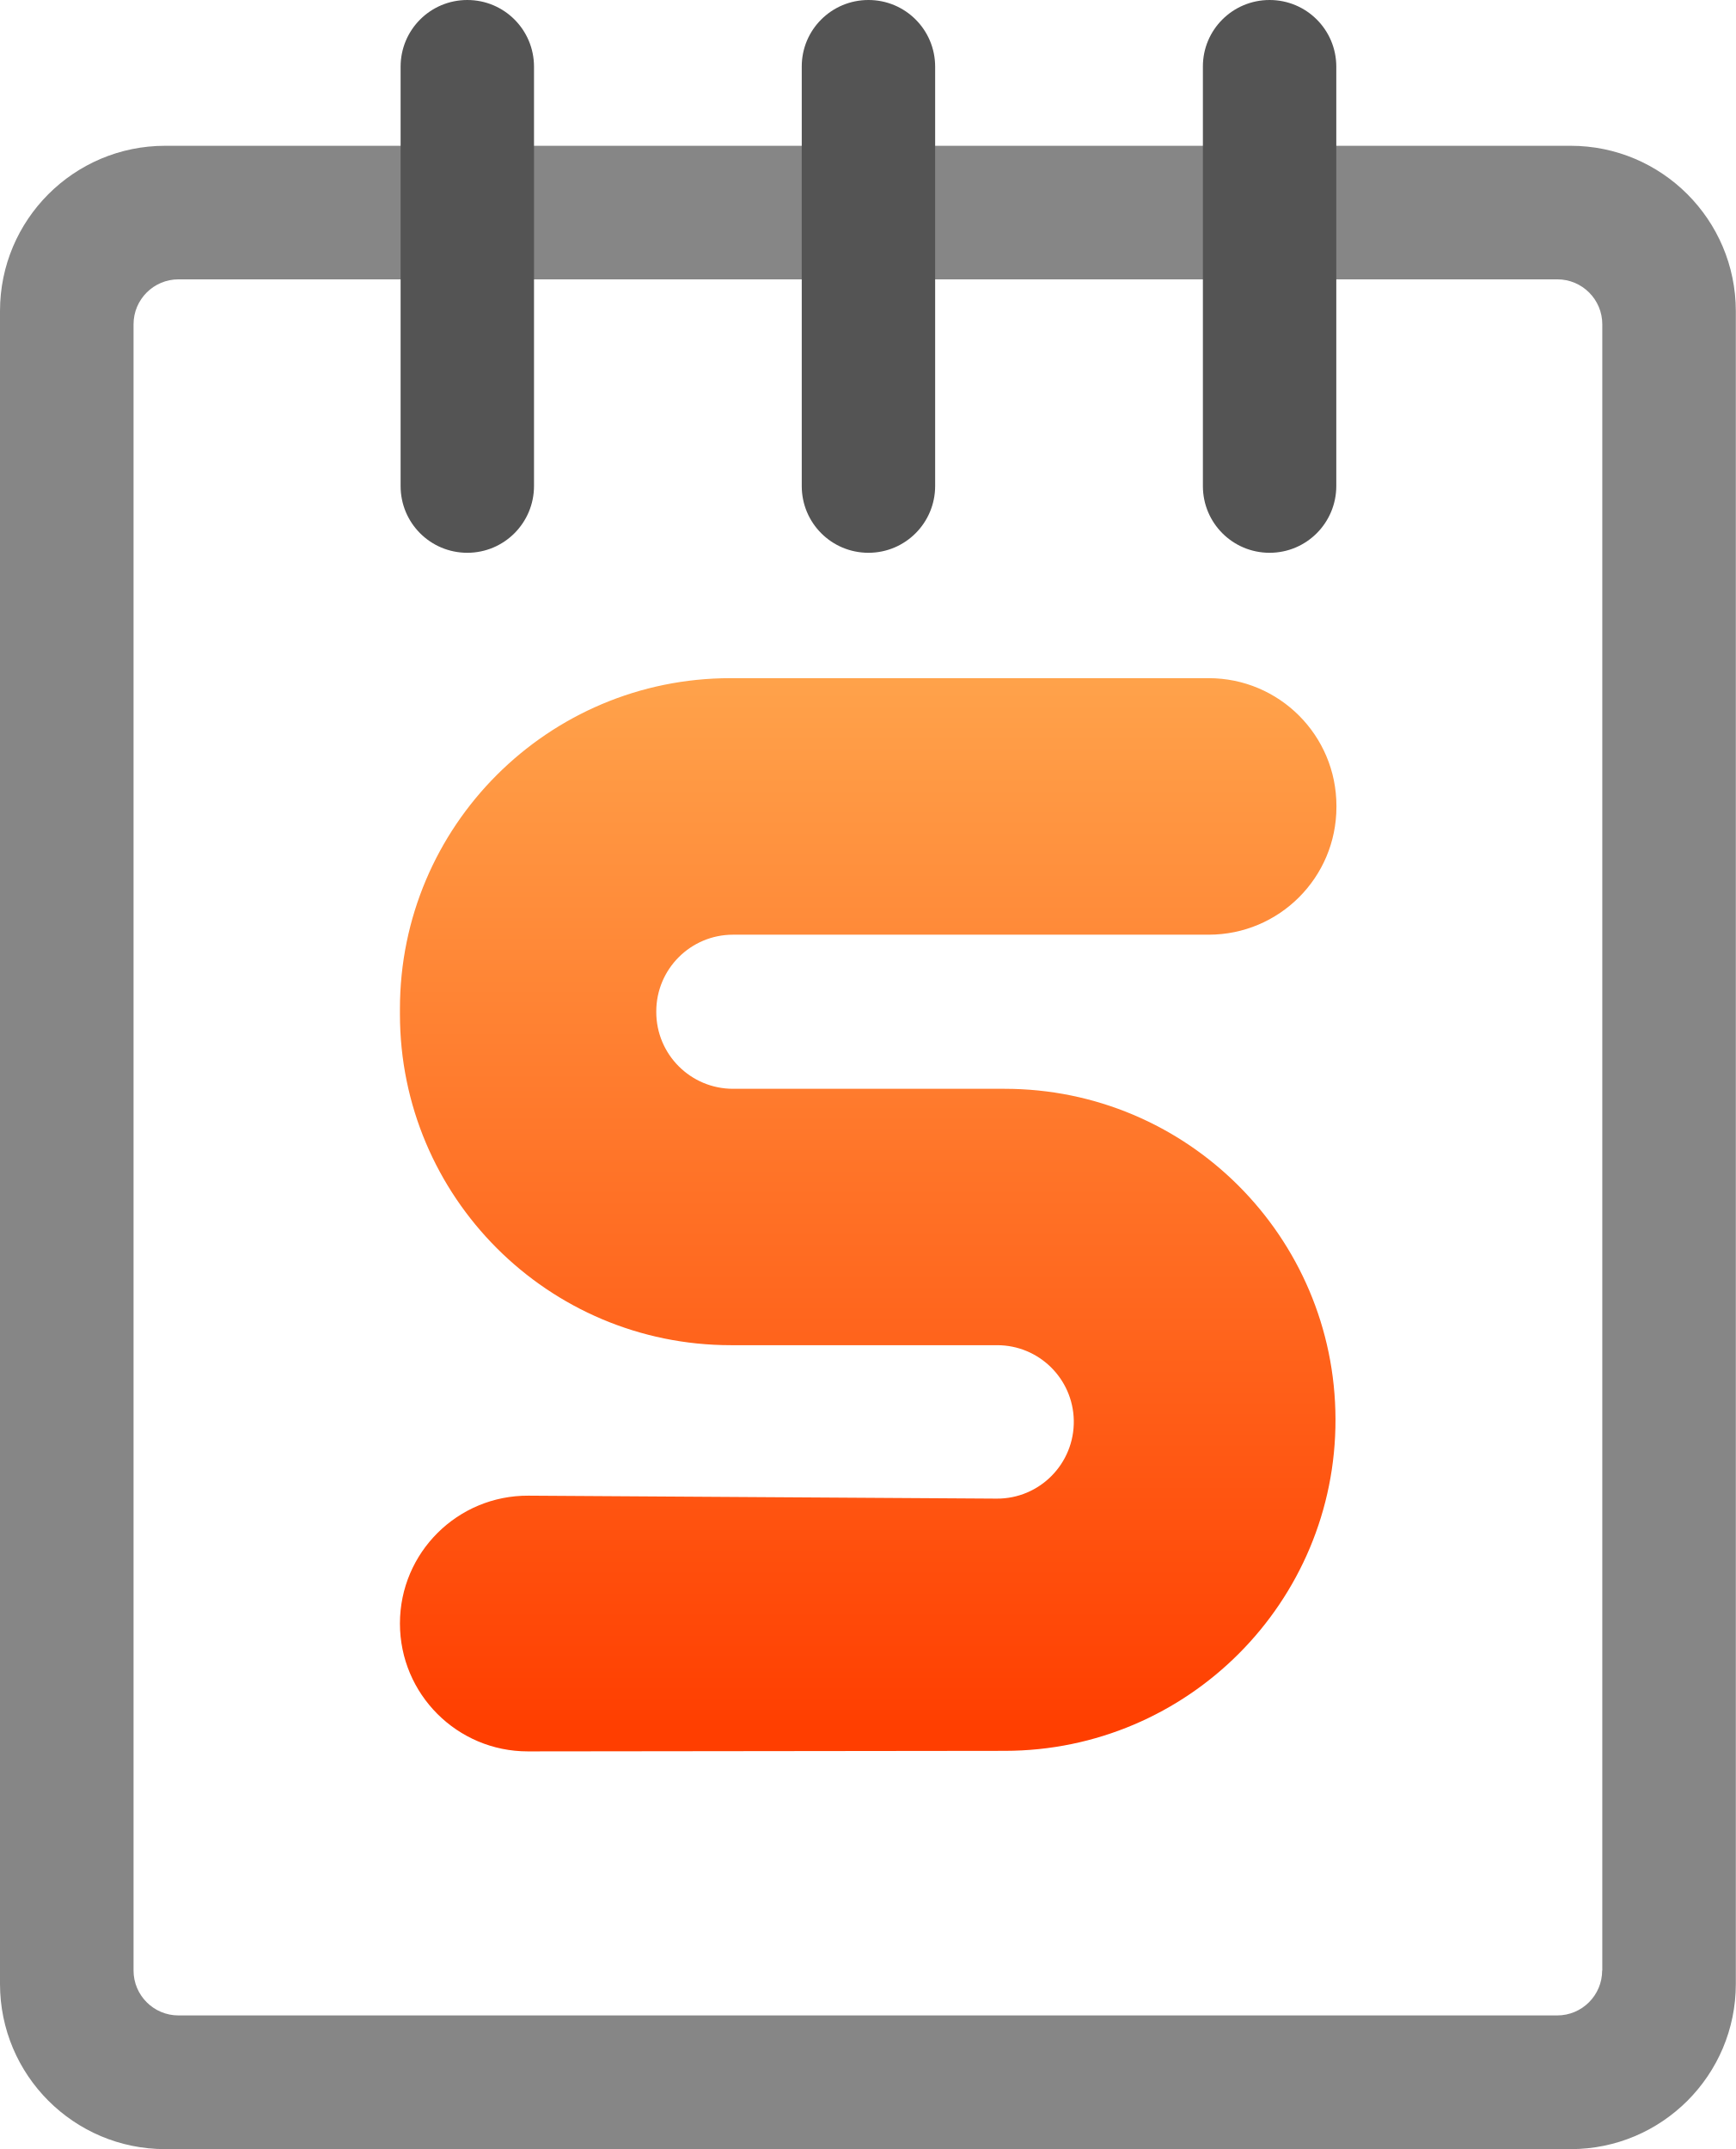
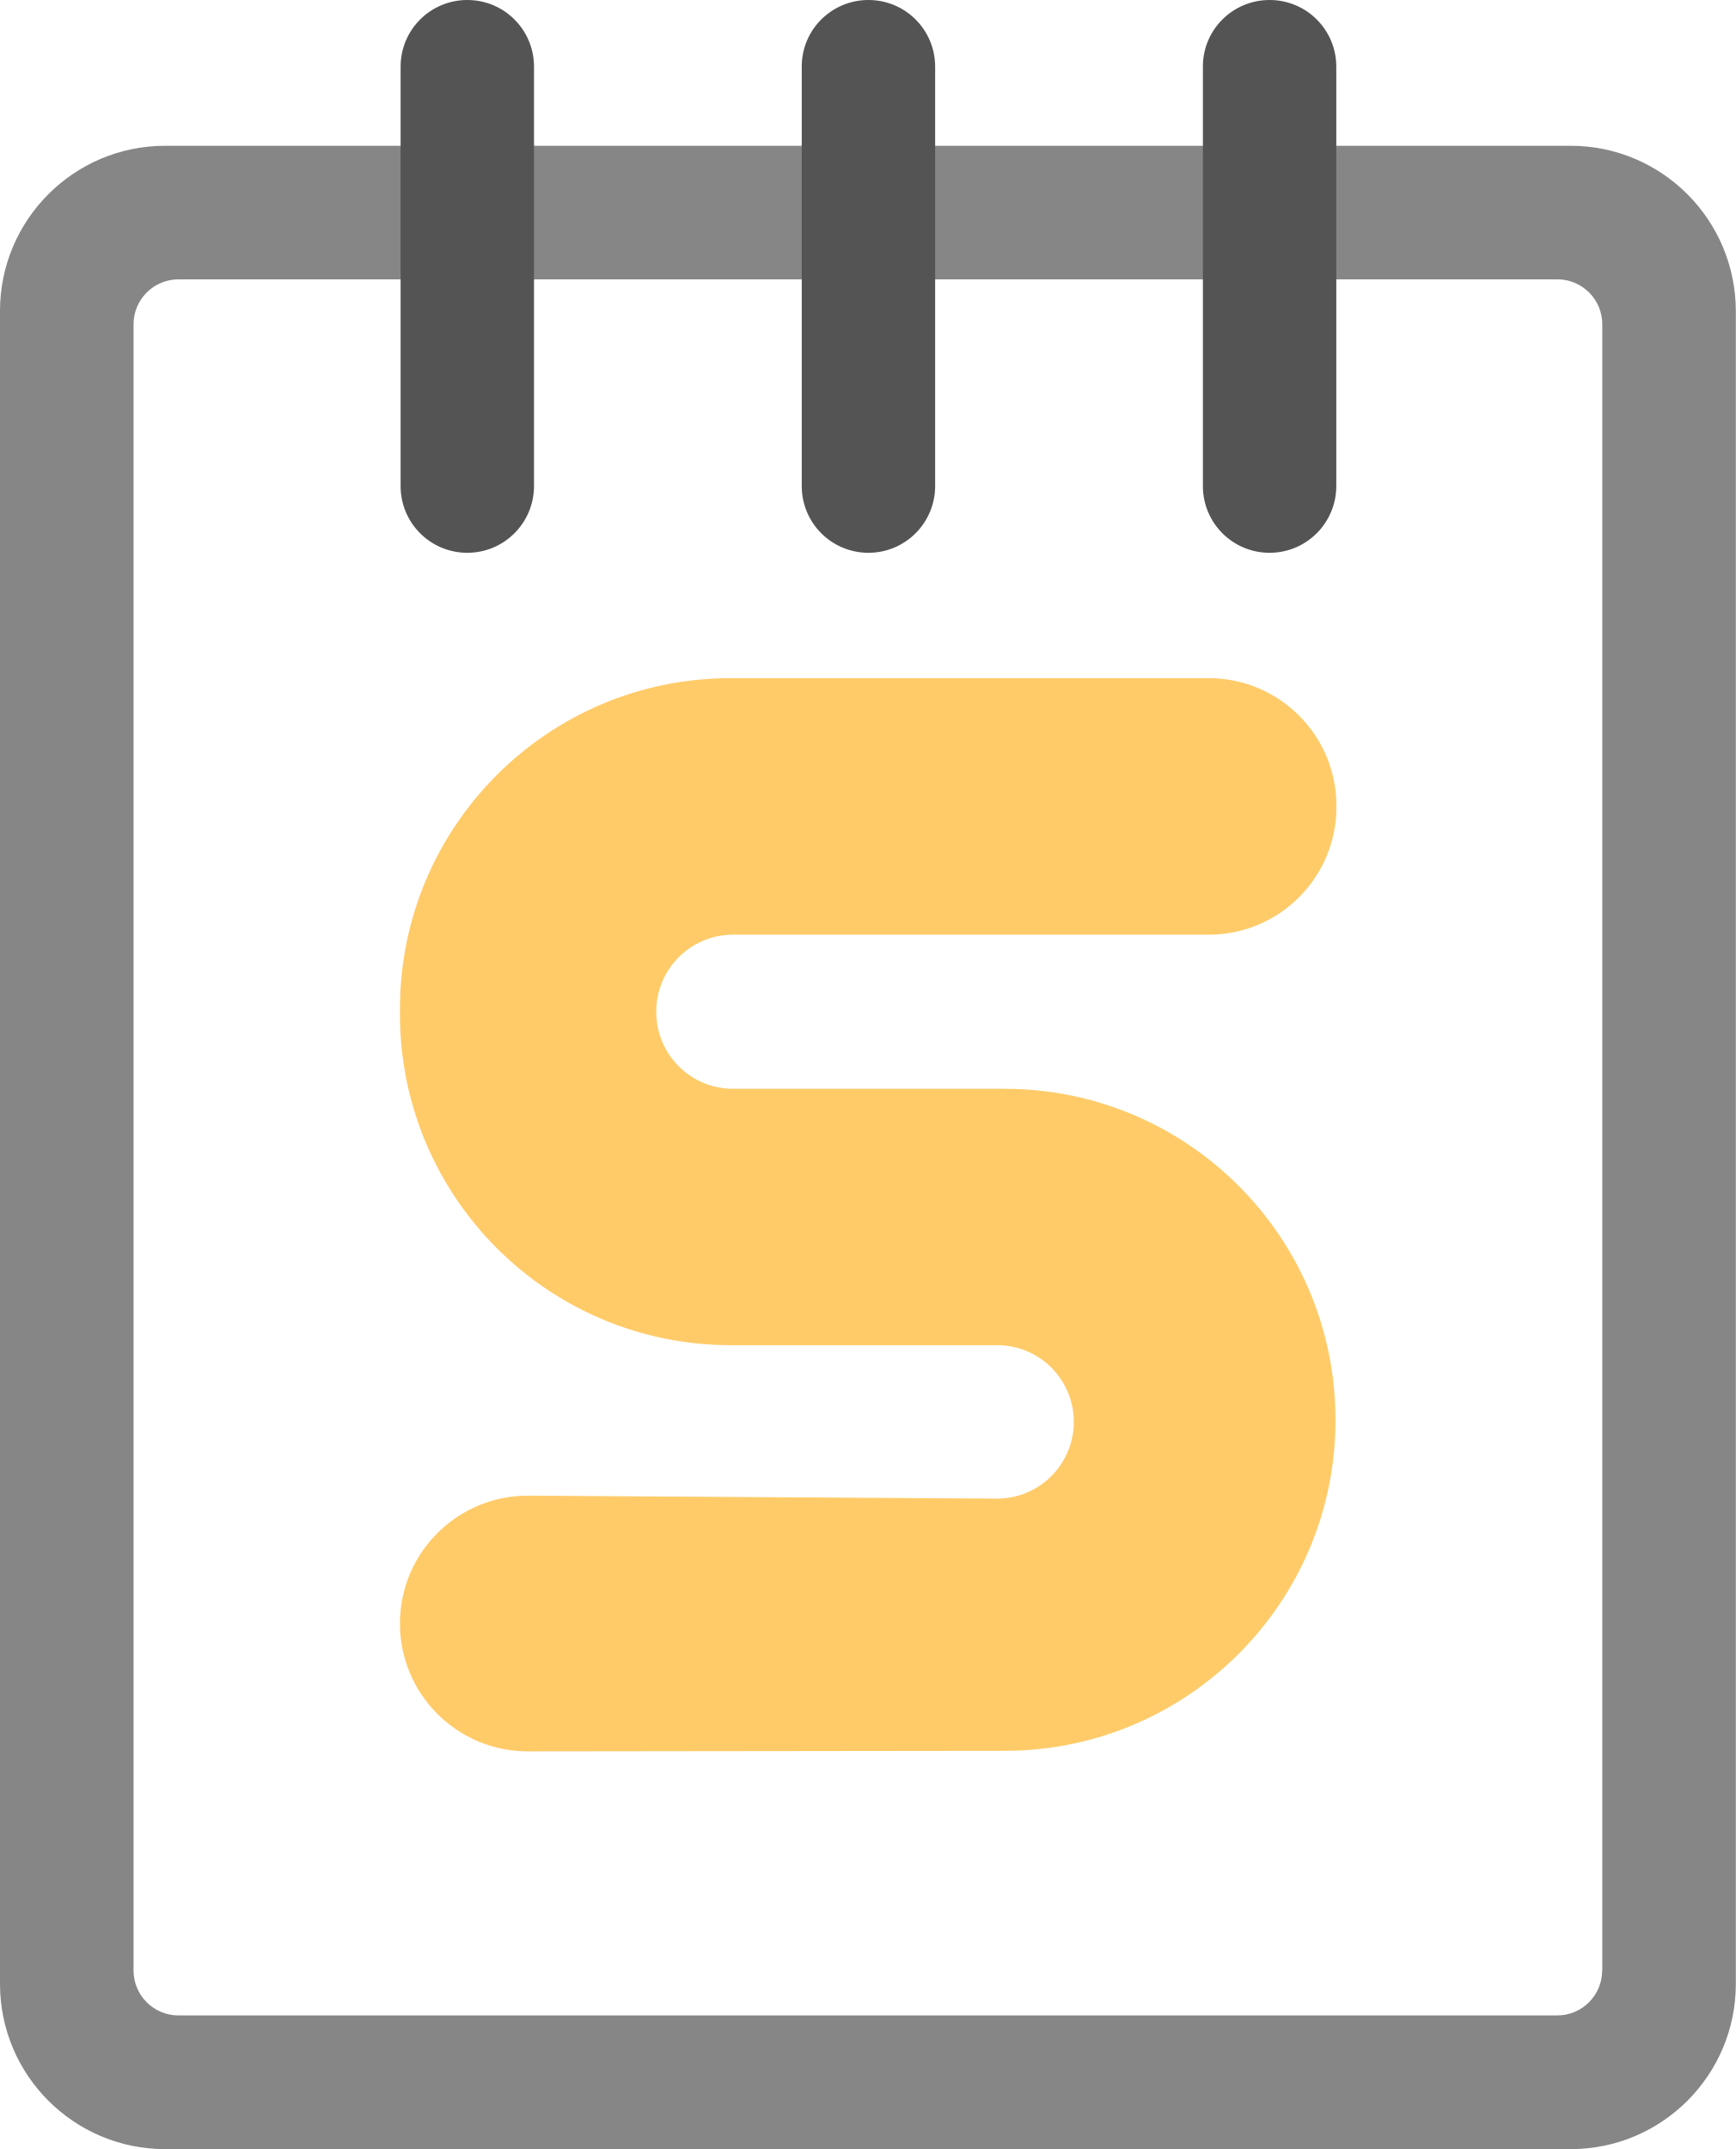
<svg xmlns="http://www.w3.org/2000/svg" version="1.1" baseProfile="tiny" id="Ebene_1" x="0px" y="0px" width="12.933px" height="16.009px" viewBox="0 0 12.933 16.009" xml:space="preserve">
  <g>
    <g>
-       <path fill="#868686" d="M11.703,1.086H1.231C0.551,1.086,0,1.637,0,2.317v12.462    c0,0.68,0.551,1.231,1.231,1.231h10.472c0.68,0,1.231-0.551,1.231-1.231V2.317    C12.933,1.637,12.382,1.086,11.703,1.086z M11.938,14.679    c0,0.185-0.15,0.335-0.335,0.335H1.33c-0.185,0-0.335-0.15-0.335-0.335V2.416    c0-0.185,0.15-0.335,0.335-0.335h10.274c0.185,0,0.335,0.15,0.335,0.335    V14.679z" />
+       <path fill="#868686" d="M11.703,1.086H1.231C0.551,1.086,0,1.637,0,2.317v12.462             c0,0.68,0.551,1.231,1.231,1.231h10.472c0.68,0,1.231-0.551,1.231-1.231V2.317             C12.933,1.637,12.382,1.086,11.703,1.086z M11.938,14.679             c0,0.185-0.15,0.335-0.335,0.335H1.33c-0.185,0-0.335-0.15-0.335-0.335V2.416             c0-0.185,0.15-0.335,0.335-0.335h10.274c0.185,0,0.335,0.15,0.335,0.335             V14.679z" />
    </g>
    <g>
-       <path fill="#545454" d="M3.482,4.118c-0.275,0-0.497-0.222-0.497-0.497V0.497    C2.985,0.222,3.207,0,3.482,0s0.497,0.222,0.497,0.497v3.123    C3.979,3.895,3.757,4.118,3.482,4.118z" />
-       <path fill="#545454" d="M6.471,4.118c-0.275,0-0.497-0.222-0.497-0.497V0.497    C5.973,0.222,6.196,0,6.471,0s0.497,0.222,0.497,0.497v3.123    C6.968,3.895,6.746,4.118,6.471,4.118z" />
-       <path fill="#545454" d="M9.46,4.118c-0.275,0-0.497-0.222-0.497-0.497V0.497    C8.962,0.222,9.185,0,9.46,0s0.497,0.222,0.497,0.497v3.123    C9.957,3.895,9.735,4.118,9.46,4.118z" />
-       <linearGradient id="SVGID_1_" gradientUnits="userSpaceOnUse" x1="6.468" y1="1.84" x2="6.468" y2="12.934">
+       <path fill="#545454" d="M3.482,4.118c-0.275,0-0.497-0.222-0.497-0.497V0.497             C2.985,0.222,3.207,0,3.482,0s0.497,0.222,0.497,0.497v3.123             C3.979,3.895,3.757,4.118,3.482,4.118z" />
+       <path fill="#545454" d="M6.471,4.118c-0.275,0-0.497-0.222-0.497-0.497V0.497             C5.973,0.222,6.196,0,6.471,0s0.497,0.222,0.497,0.497v3.123             C6.968,3.895,6.746,4.118,6.471,4.118z" />
+       <path fill="#545454" d="M9.46,4.118c-0.275,0-0.497-0.222-0.497-0.497V0.497             C8.962,0.222,9.185,0,9.46,0s0.497,0.222,0.497,0.497v3.123             C9.957,3.895,9.735,4.118,9.46,4.118z" />
+       <linearGradient id="SVGID_1_" x1="6.468" y1="1.84" x2="6.468" y2="12.934">
        <stop offset="0" style="stop-color:#FFCB69" />
        <stop offset="1" style="stop-color:#FF3E00" />
      </linearGradient>
-       <path fill="url(#SVGID_1_)" d="M7.488,13.043l-3.555,0.004    C3.407,13.047,2.98,12.621,2.98,12.094V12.094c0-0.528,0.43-0.955,0.958-0.952    l3.488,0.022c0.321,0.002,0.581-0.261,0.575-0.583v-0    c-0.006-0.311-0.26-0.56-0.571-0.56h-1.984c-1.362,0-2.466-1.104-2.466-2.466    V7.515c0-1.36,1.103-2.463,2.463-2.463h3.563c0.526,0,0.952,0.426,0.952,0.952    v0.007c0,0.526-0.426,0.952-0.952,0.952H5.462c-0.316,0-0.572,0.256-0.572,0.572    v0.004c0,0.316,0.256,0.572,0.572,0.572h2.023c1.36,0,2.463,1.101,2.466,2.461    v0C9.955,11.934,8.851,13.041,7.488,13.043z" />
+       <path fill="url(#SVGID_1_)" d="M7.488,13.043l-3.555,0.004             C3.407,13.047,2.98,12.621,2.98,12.094V12.094c0-0.528,0.43-0.955,0.958-0.952             l3.488,0.022c0.321,0.002,0.581-0.261,0.575-0.583v-0             c-0.006-0.311-0.26-0.56-0.571-0.56h-1.984c-1.362,0-2.466-1.104-2.466-2.466             V7.515c0-1.36,1.103-2.463,2.463-2.463h3.563c0.526,0,0.952,0.426,0.952,0.952             v0.007c0,0.526-0.426,0.952-0.952,0.952H5.462c-0.316,0-0.572,0.256-0.572,0.572             v0.004c0,0.316,0.256,0.572,0.572,0.572h2.023c1.36,0,2.463,1.101,2.466,2.461             v0C9.955,11.934,8.851,13.041,7.488,13.043z" />
    </g>
  </g>
</svg>
